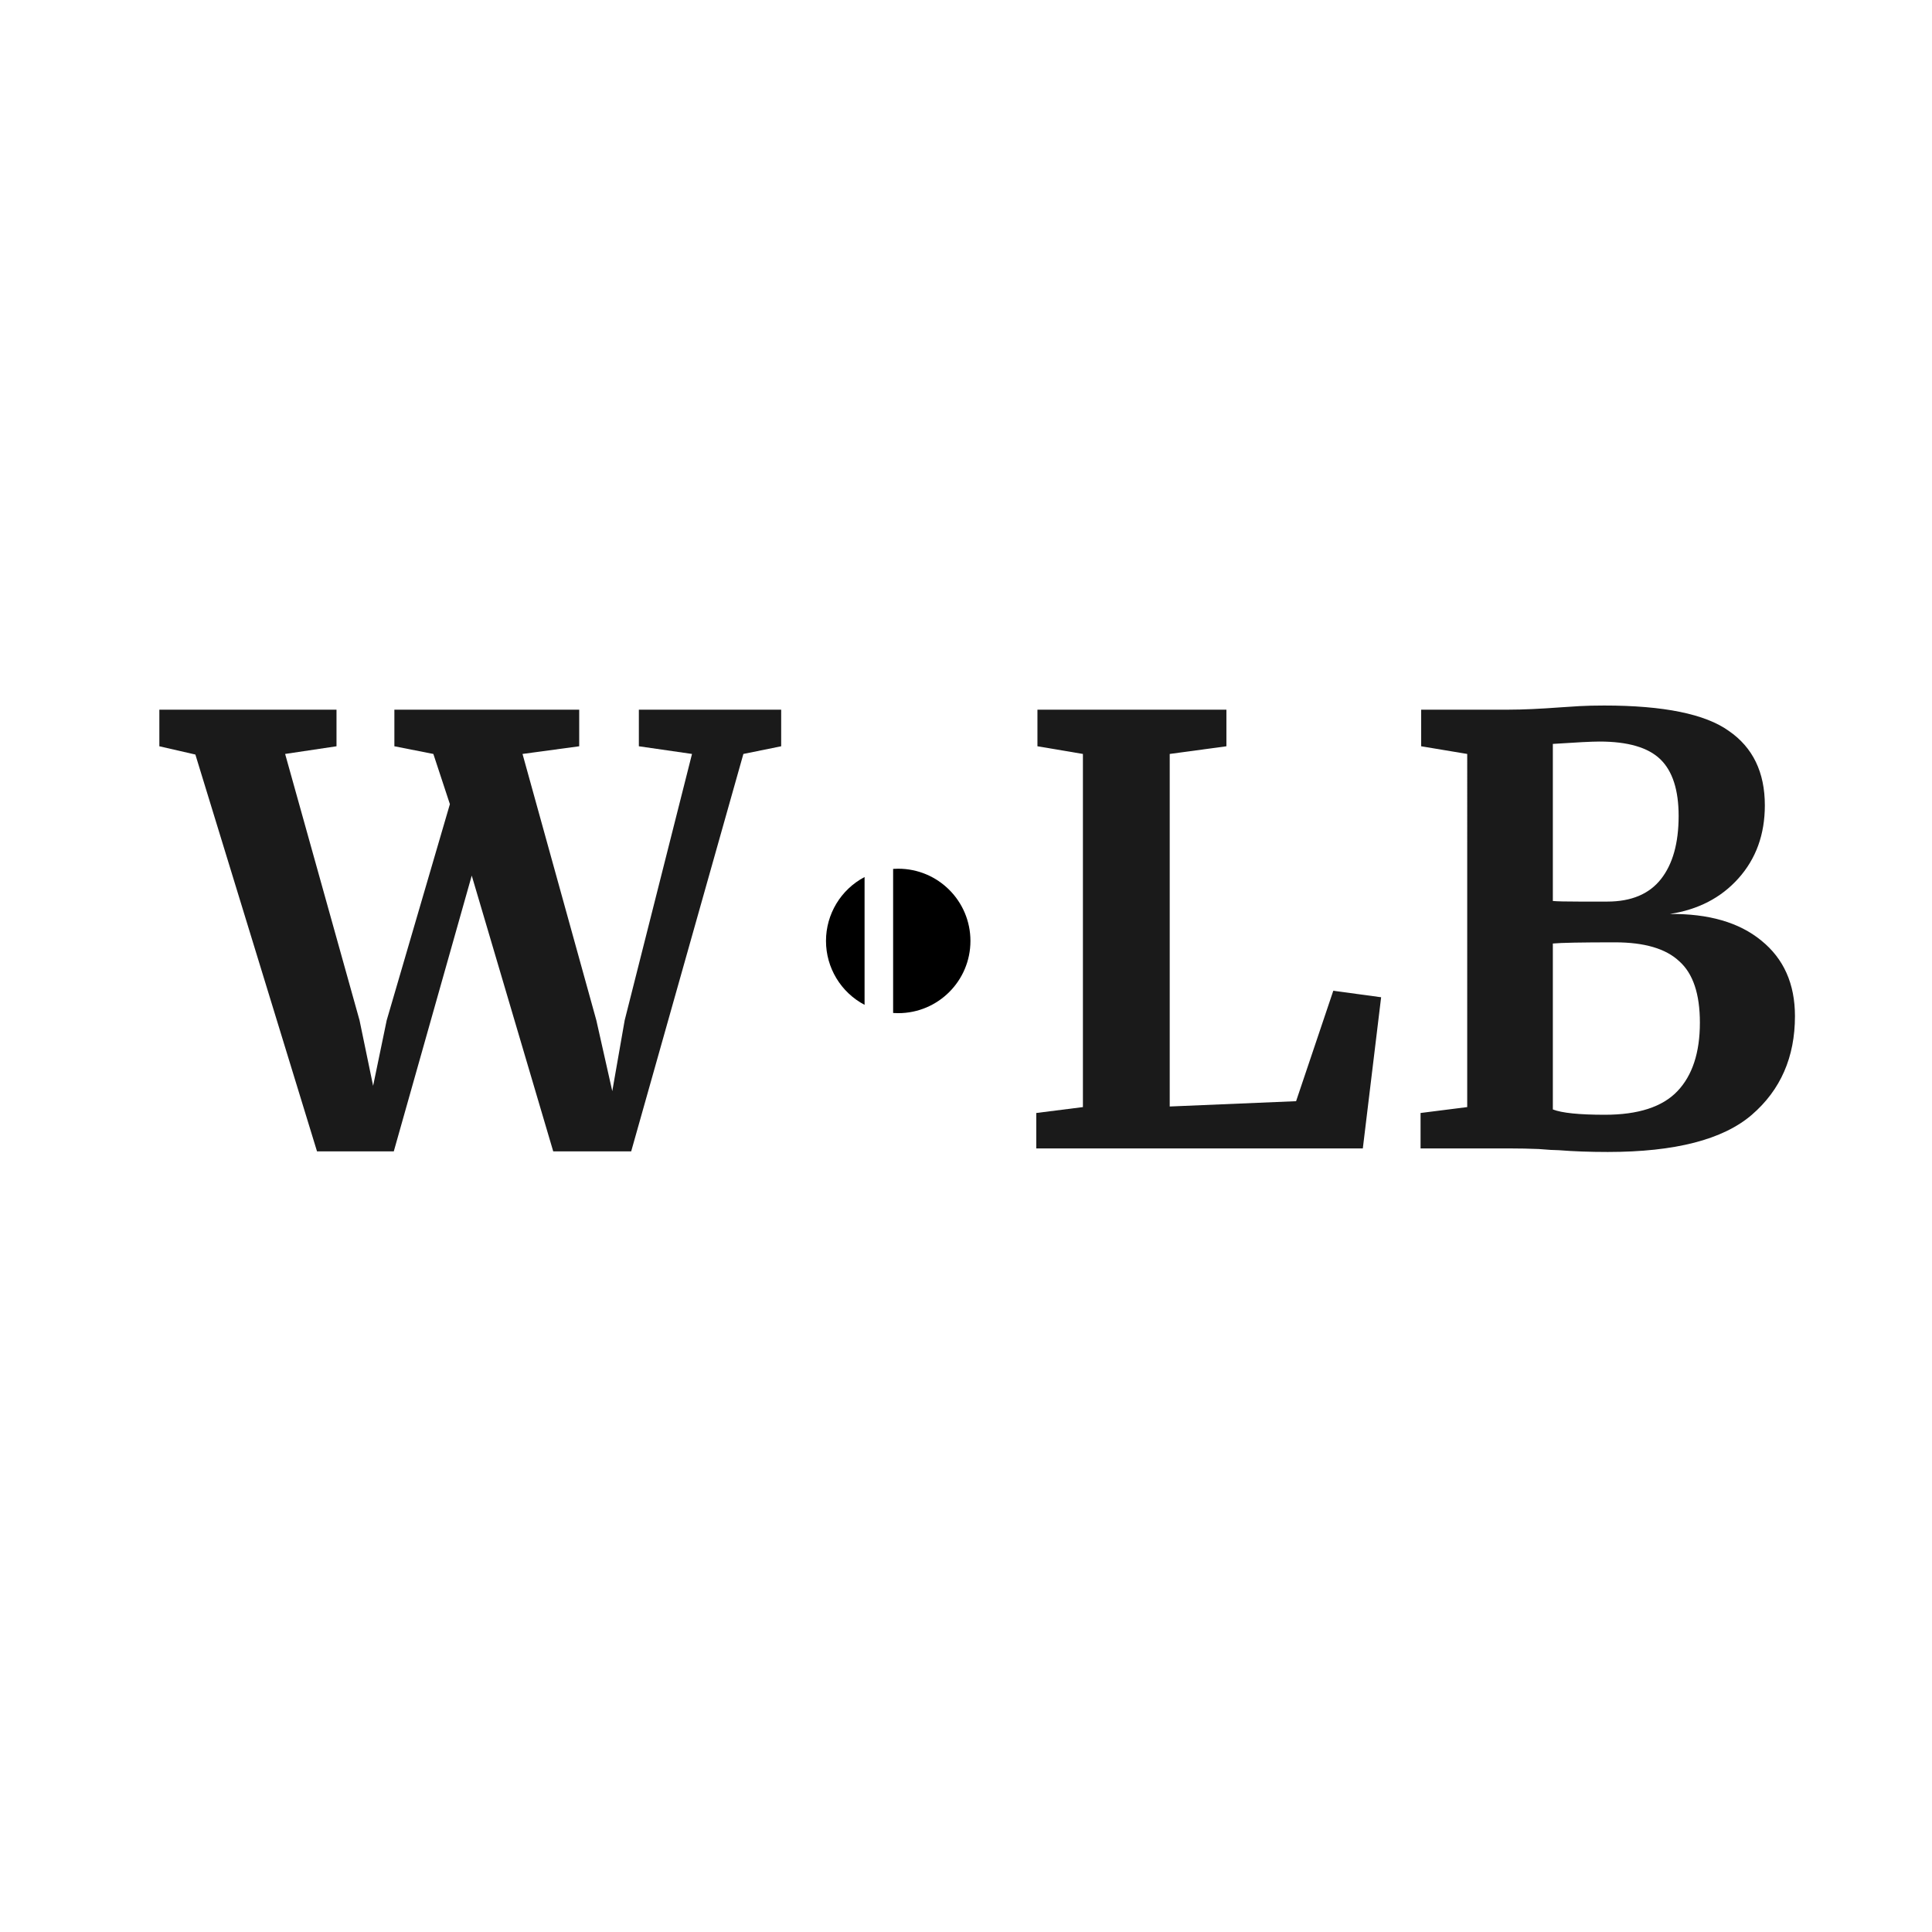
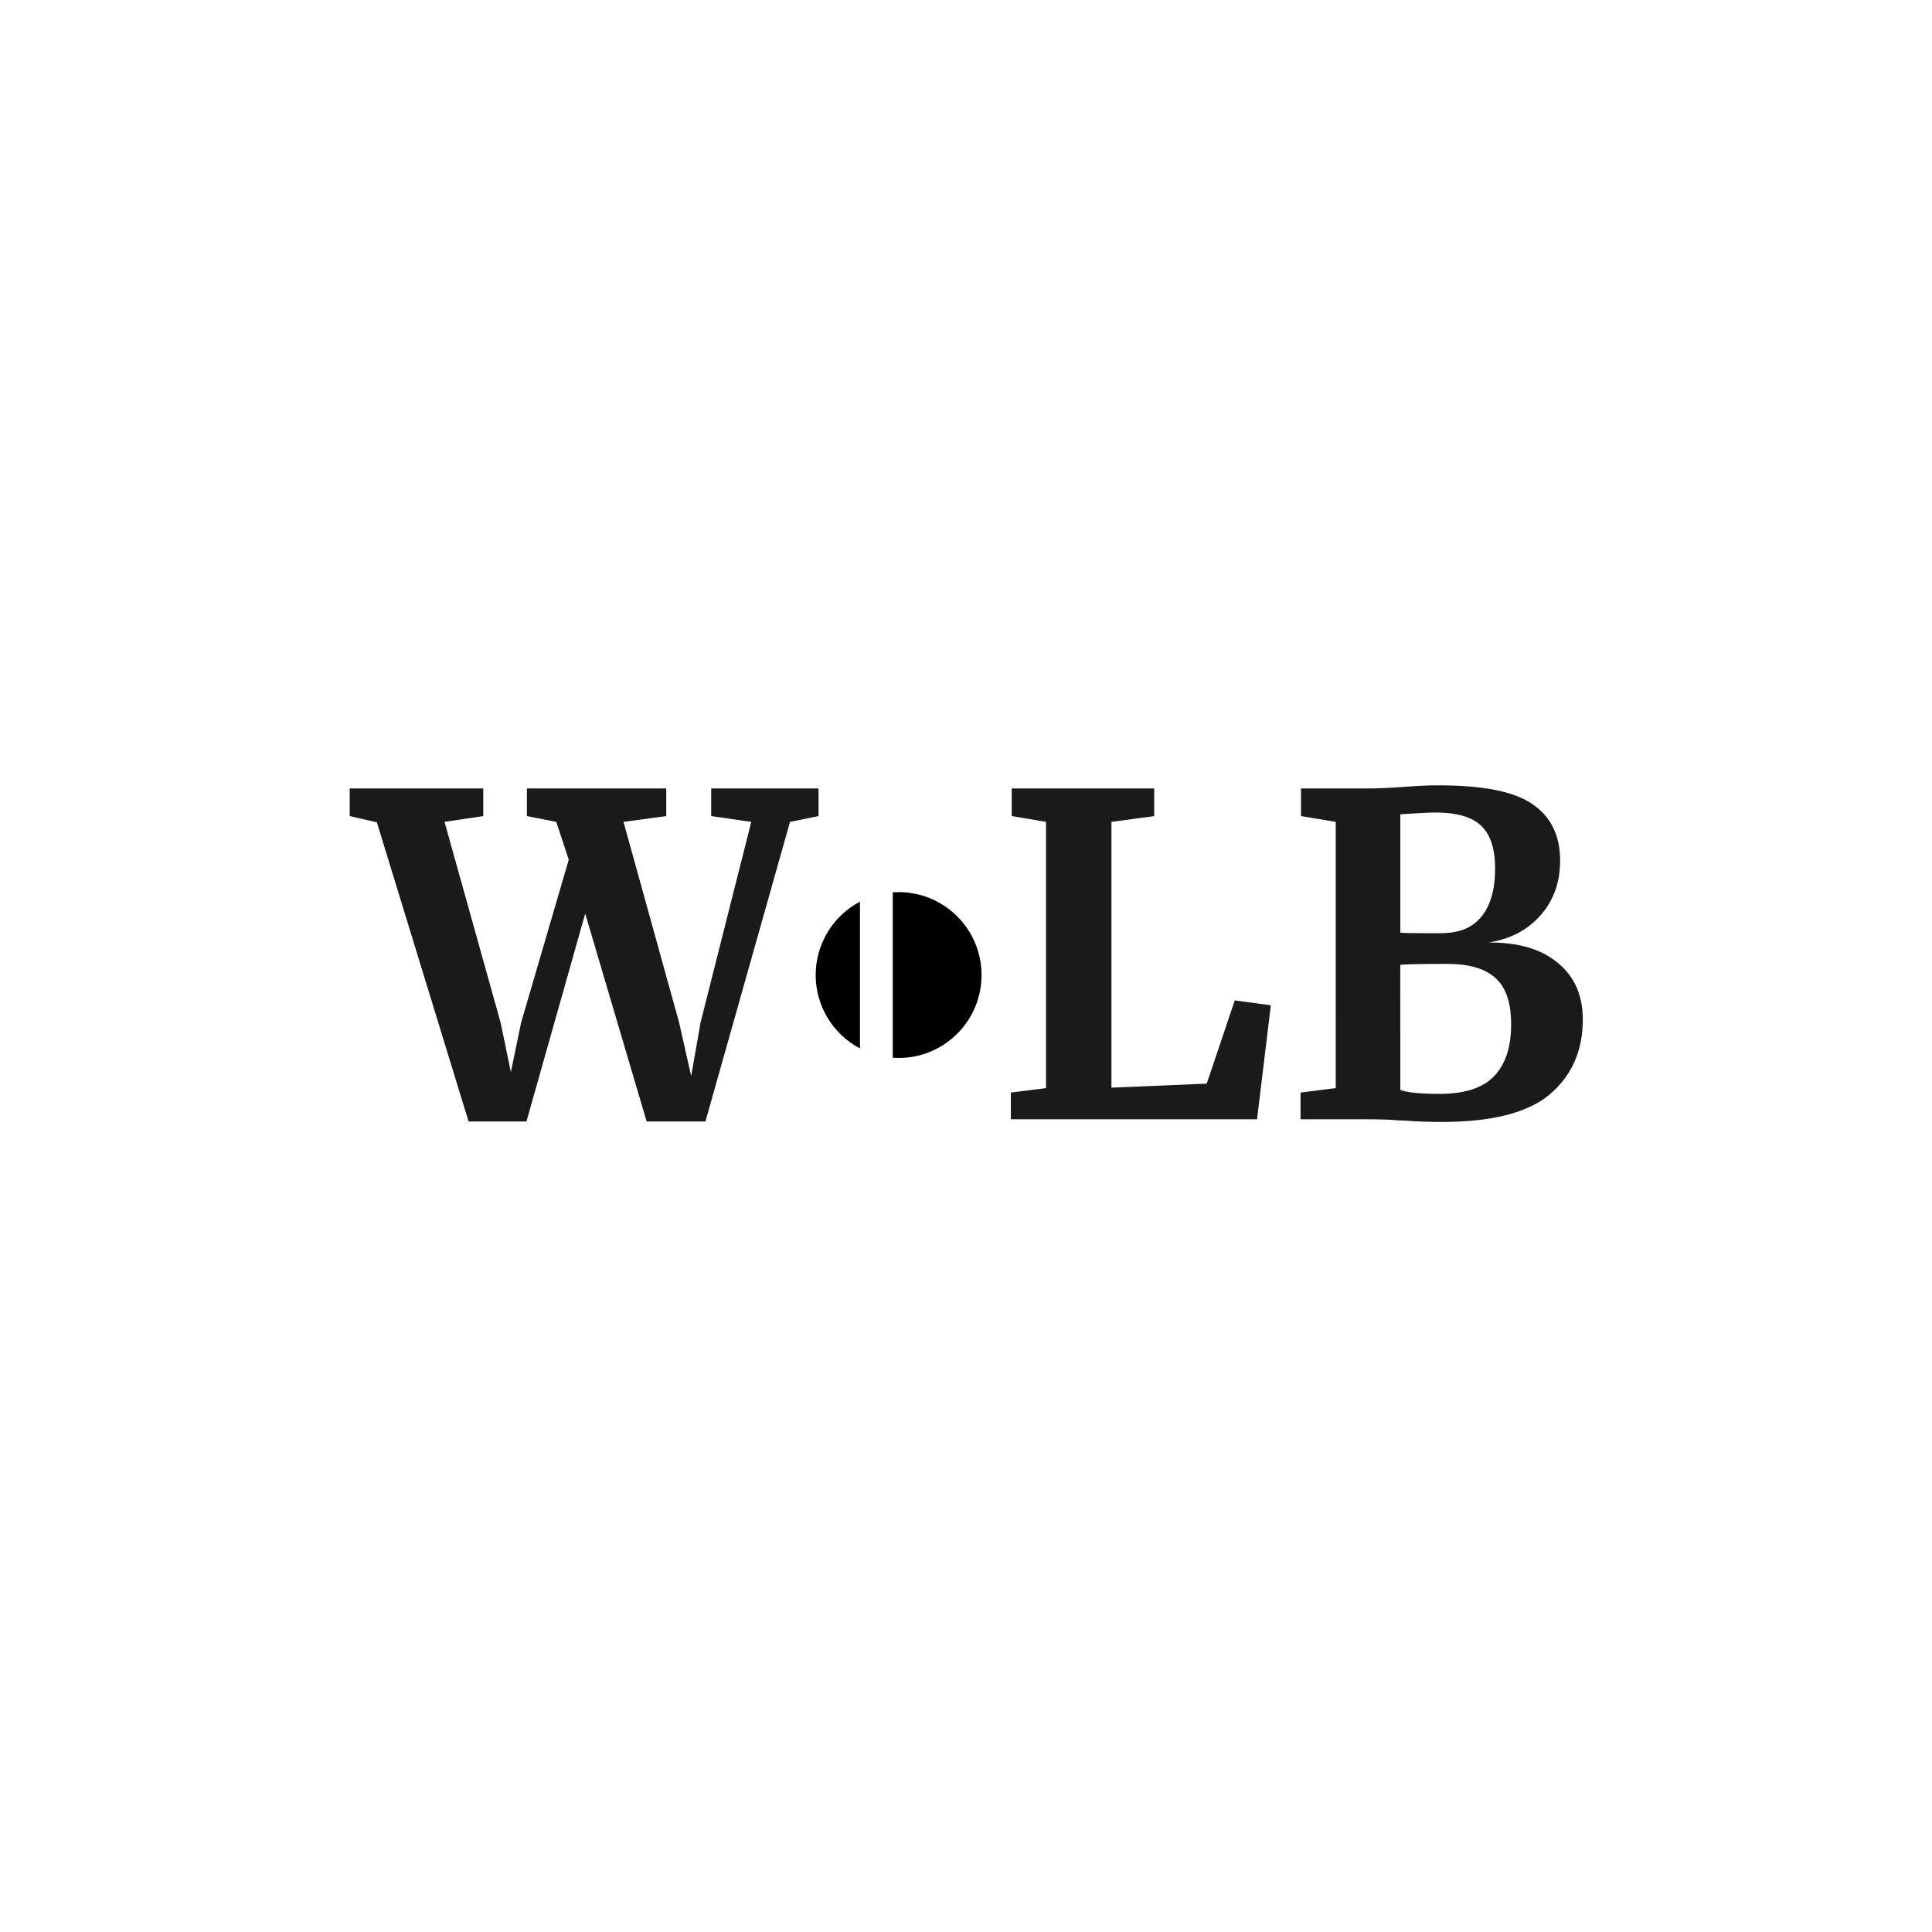
<svg xmlns="http://www.w3.org/2000/svg" width="1024" height="1024" viewBox="0 0 270.933 270.933" version="1.1" id="svg1">
  <defs id="defs1" />
  <g id="layer1">
-     <path style="font-weight:bold;font-size:82.812px;font-family:Merriweather;-inkscape-font-specification:'Merriweather Bold';fill:#1a1a1a;stroke-width:0.207" d="m 205.755,105.73 -6.459,-1.077 v -5.134 h 12.339 q 2.816,0 7.287,-0.331 1.077,-0.083 2.567,-0.166 1.491,-0.083 3.478,-0.083 12.505,0 17.473,3.561 5.052,3.478 5.052,10.434 0,6.128 -3.727,10.269 -3.644,4.058 -9.606,4.969 8.198,-0.083 12.836,3.727 4.72,3.809 4.72,10.6 0,8.613 -6.045,13.83 -6.045,5.217 -20.206,5.217 -3.727,0 -6.873,-0.248 -0.828,0 -2.816,-0.166 -1.988,-0.083 -4.058,-0.083 h -12.505 v -4.969 l 6.542,-0.828 z m 12.008,20.62 q 0.911,0.083 3.727,0.083 h 3.892 q 5.052,0 7.536,-3.147 2.484,-3.147 2.484,-8.861 0,-5.466 -2.567,-7.95 -2.567,-2.484 -8.53,-2.484 -1.573,0 -6.542,0.331 z m 0,29.233 q 1.905,0.745 7.287,0.745 7.039,0 10.186,-3.312 3.147,-3.312 3.147,-9.606 0,-6.045 -2.898,-8.613 -2.816,-2.65 -9.027,-2.65 -6.956,0 -8.695,0.166 z" id="path2" />
-     <path style="font-weight:bold;font-size:82.812px;font-family:Merriweather;-inkscape-font-specification:'Merriweather Bold';fill:#1a1a1a;stroke-width:0.207" d="m 151.862,105.73 -6.377,-1.077 v -5.134 h 26.5 v 5.134 l -7.95,1.077 v 49.439 l 17.722,-0.745 5.217,-15.486 6.708,0.911 -2.567,21.2 h -45.795 v -4.969 l 6.542,-0.828 z" id="path1" />
-     <path style="font-weight:bold;font-size:82.812px;font-family:Merriweather;-inkscape-font-specification:'Merriweather Bold';fill:#1a1a1a;stroke-width:0.207" d="m 22.346,99.519 h 24.844 v 5.134 l -7.205,1.077 10.434,37.348 1.905,9.192 1.905,-9.192 8.861,-30.309 -2.319,-7.039 -5.466,-1.077 v -5.134 h 25.92 v 5.134 l -7.95,1.077 10.352,37.348 2.236,9.938 1.739,-9.938 9.441,-37.348 -7.453,-1.077 v -5.134 h 19.958 v 5.134 l -5.3,1.077 -15.734,55.733 H 77.582 L 66.154,122.789 55.222,161.463 H 44.457 l -17.059,-55.65 -5.052,-1.159 z" id="text1" />
-     <g id="g8">
+     <path style="font-weight:bold;font-size:82.812px;font-family:Merriweather;-inkscape-font-specification:'Merriweather Bold';fill:#1a1a1a;stroke-width:0.156" d="m 187.315,115.254 -4.87,-0.812 v -3.871 h 9.303 q 2.123,0 5.494,-0.25 0.812,-0.062 1.935,-0.125 1.124,-0.062 2.622,-0.062 9.428,0 13.174,2.685 3.808,2.622 3.808,7.867 0,4.62 -2.81,7.742 -2.747,3.059 -7.242,3.746 6.181,-0.062 9.677,2.81 3.559,2.872 3.559,7.992 0,6.493 -4.558,10.426 -4.558,3.933 -15.234,3.933 -2.81,0 -5.182,-0.187 -0.624,0 -2.123,-0.125 -1.498,-0.062 -3.059,-0.062 h -9.427 v -3.746 l 4.932,-0.624 z m 9.053,15.546 q 0.687,0.062 2.81,0.062 h 2.934 q 3.808,0 5.681,-2.372 1.873,-2.372 1.873,-6.68 0,-4.121 -1.935,-5.994 -1.935,-1.873 -6.431,-1.873 -1.186,0 -4.932,0.25 z m 0,22.039 q 1.436,0.562 5.494,0.562 5.307,0 7.679,-2.497 2.372,-2.497 2.372,-7.242 0,-4.558 -2.185,-6.493 -2.123,-1.998 -6.805,-1.998 -5.244,0 -6.556,0.125 z" id="path2" />
+     <path style="font-weight:bold;font-size:82.812px;font-family:Merriweather;-inkscape-font-specification:'Merriweather Bold';fill:#1a1a1a;stroke-width:0.156" d="m 146.685,115.254 -4.807,-0.812 v -3.871 h 19.979 v 3.871 l -5.994,0.812 v 37.273 l 13.361,-0.562 3.933,-11.675 5.057,0.687 -1.935,15.983 h -34.526 v -3.746 l 4.932,-0.624 z" id="path1" />
+     <path style="font-weight:bold;font-size:82.812px;font-family:Merriweather;-inkscape-font-specification:'Merriweather Bold';fill:#1a1a1a;stroke-width:0.156" d="M 49.04,110.572 H 67.77 v 3.871 l -5.432,0.812 7.867,28.158 1.436,6.93 1.436,-6.93 6.68,-22.851 -1.748,-5.307 -4.121,-0.812 v -3.871 h 19.542 v 3.871 l -5.994,0.812 7.804,28.158 1.686,7.492 1.311,-7.492 7.117,-28.158 -5.619,-0.812 v -3.871 H 114.783 v 3.871 l -3.996,0.812 -11.862,42.018 h -8.241 l -8.616,-29.157 -8.241,29.157 h -8.116 l -12.861,-41.955 -3.808,-0.874 z" id="text1" />
+     <g id="g8" transform="matrix(1.148283,0,0,1.148283,-18.62296,-14.78307)">
      <path id="path8" style="fill:#000000;stroke-width:0.508" d="m 125.247,121.849 a 10.128,10.128 0 0 1 0.714,-0.025 10.128,10.128 0 0 1 10.128,10.128 v 0 a 10.128,10.128 0 0 1 -10.128,10.128 10.128,10.128 0 0 1 -0.714,-0.025" />
      <path id="path6" style="fill:#000000;stroke-width:0.508" d="m 121.242,140.914 a 10.128,10.128 0 0 1 -5.409,-8.962 10.128,10.128 0 0 1 5.409,-8.962" />
    </g>
  </g>
</svg>
